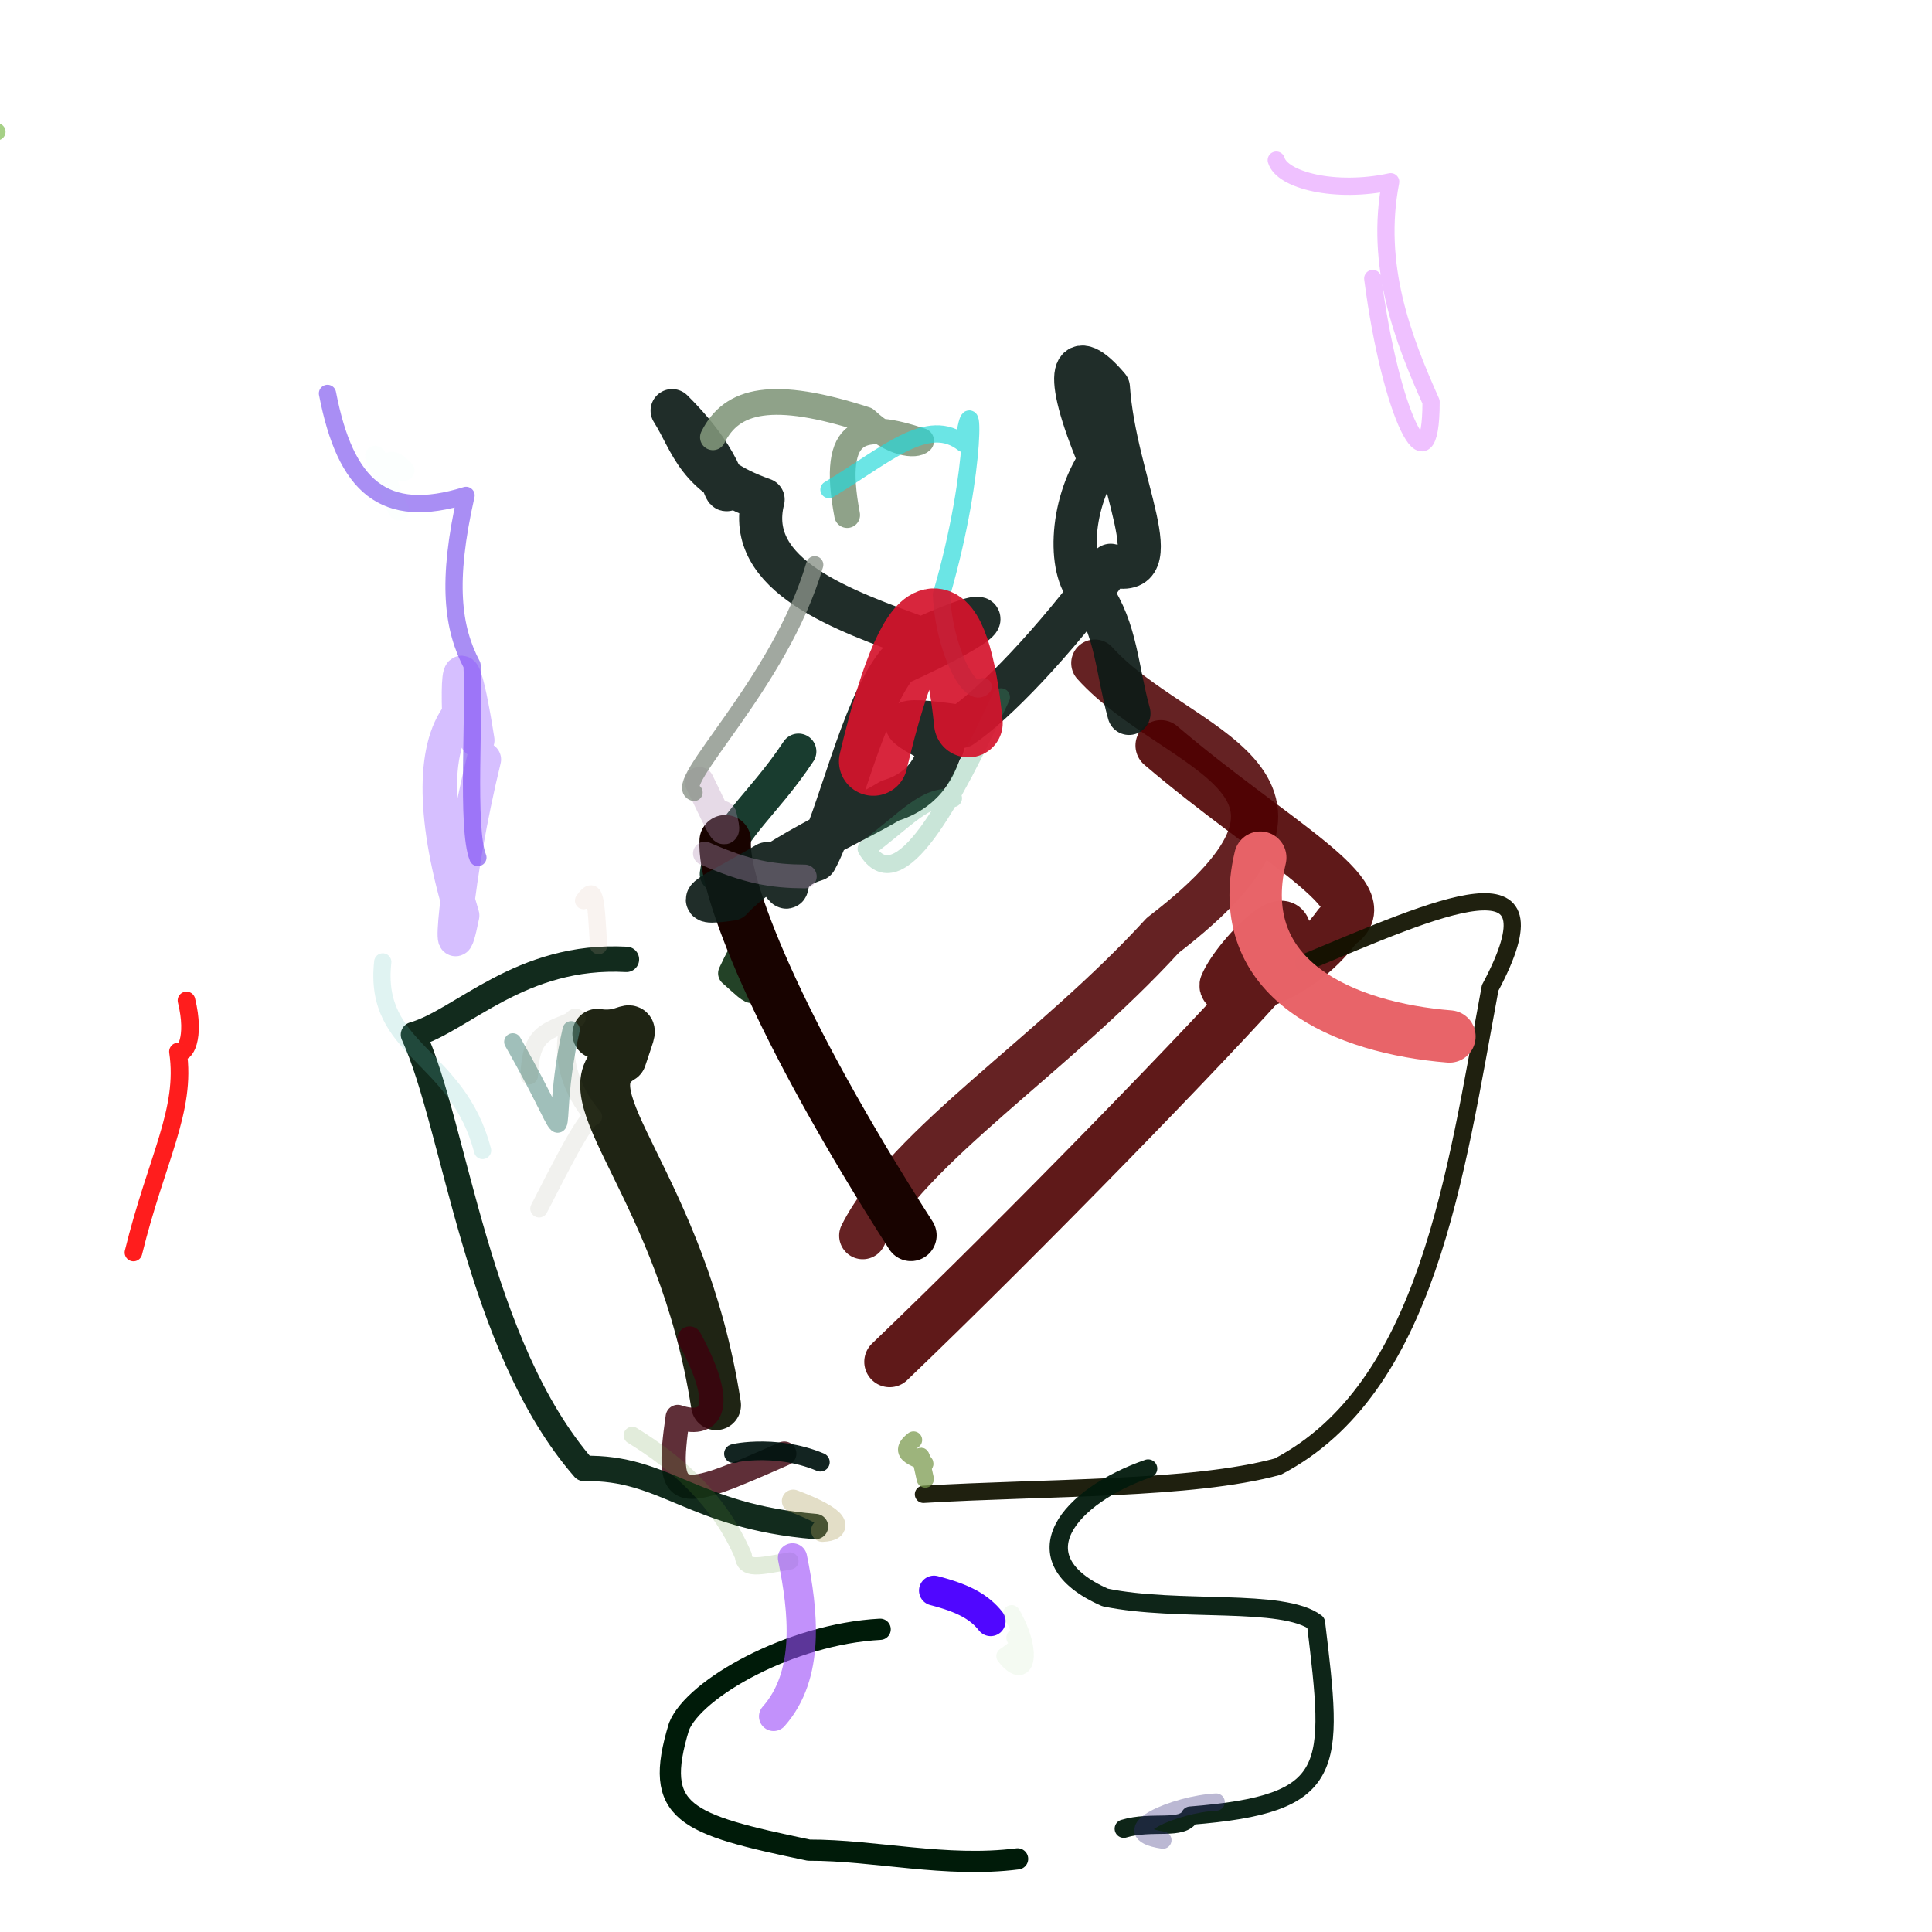
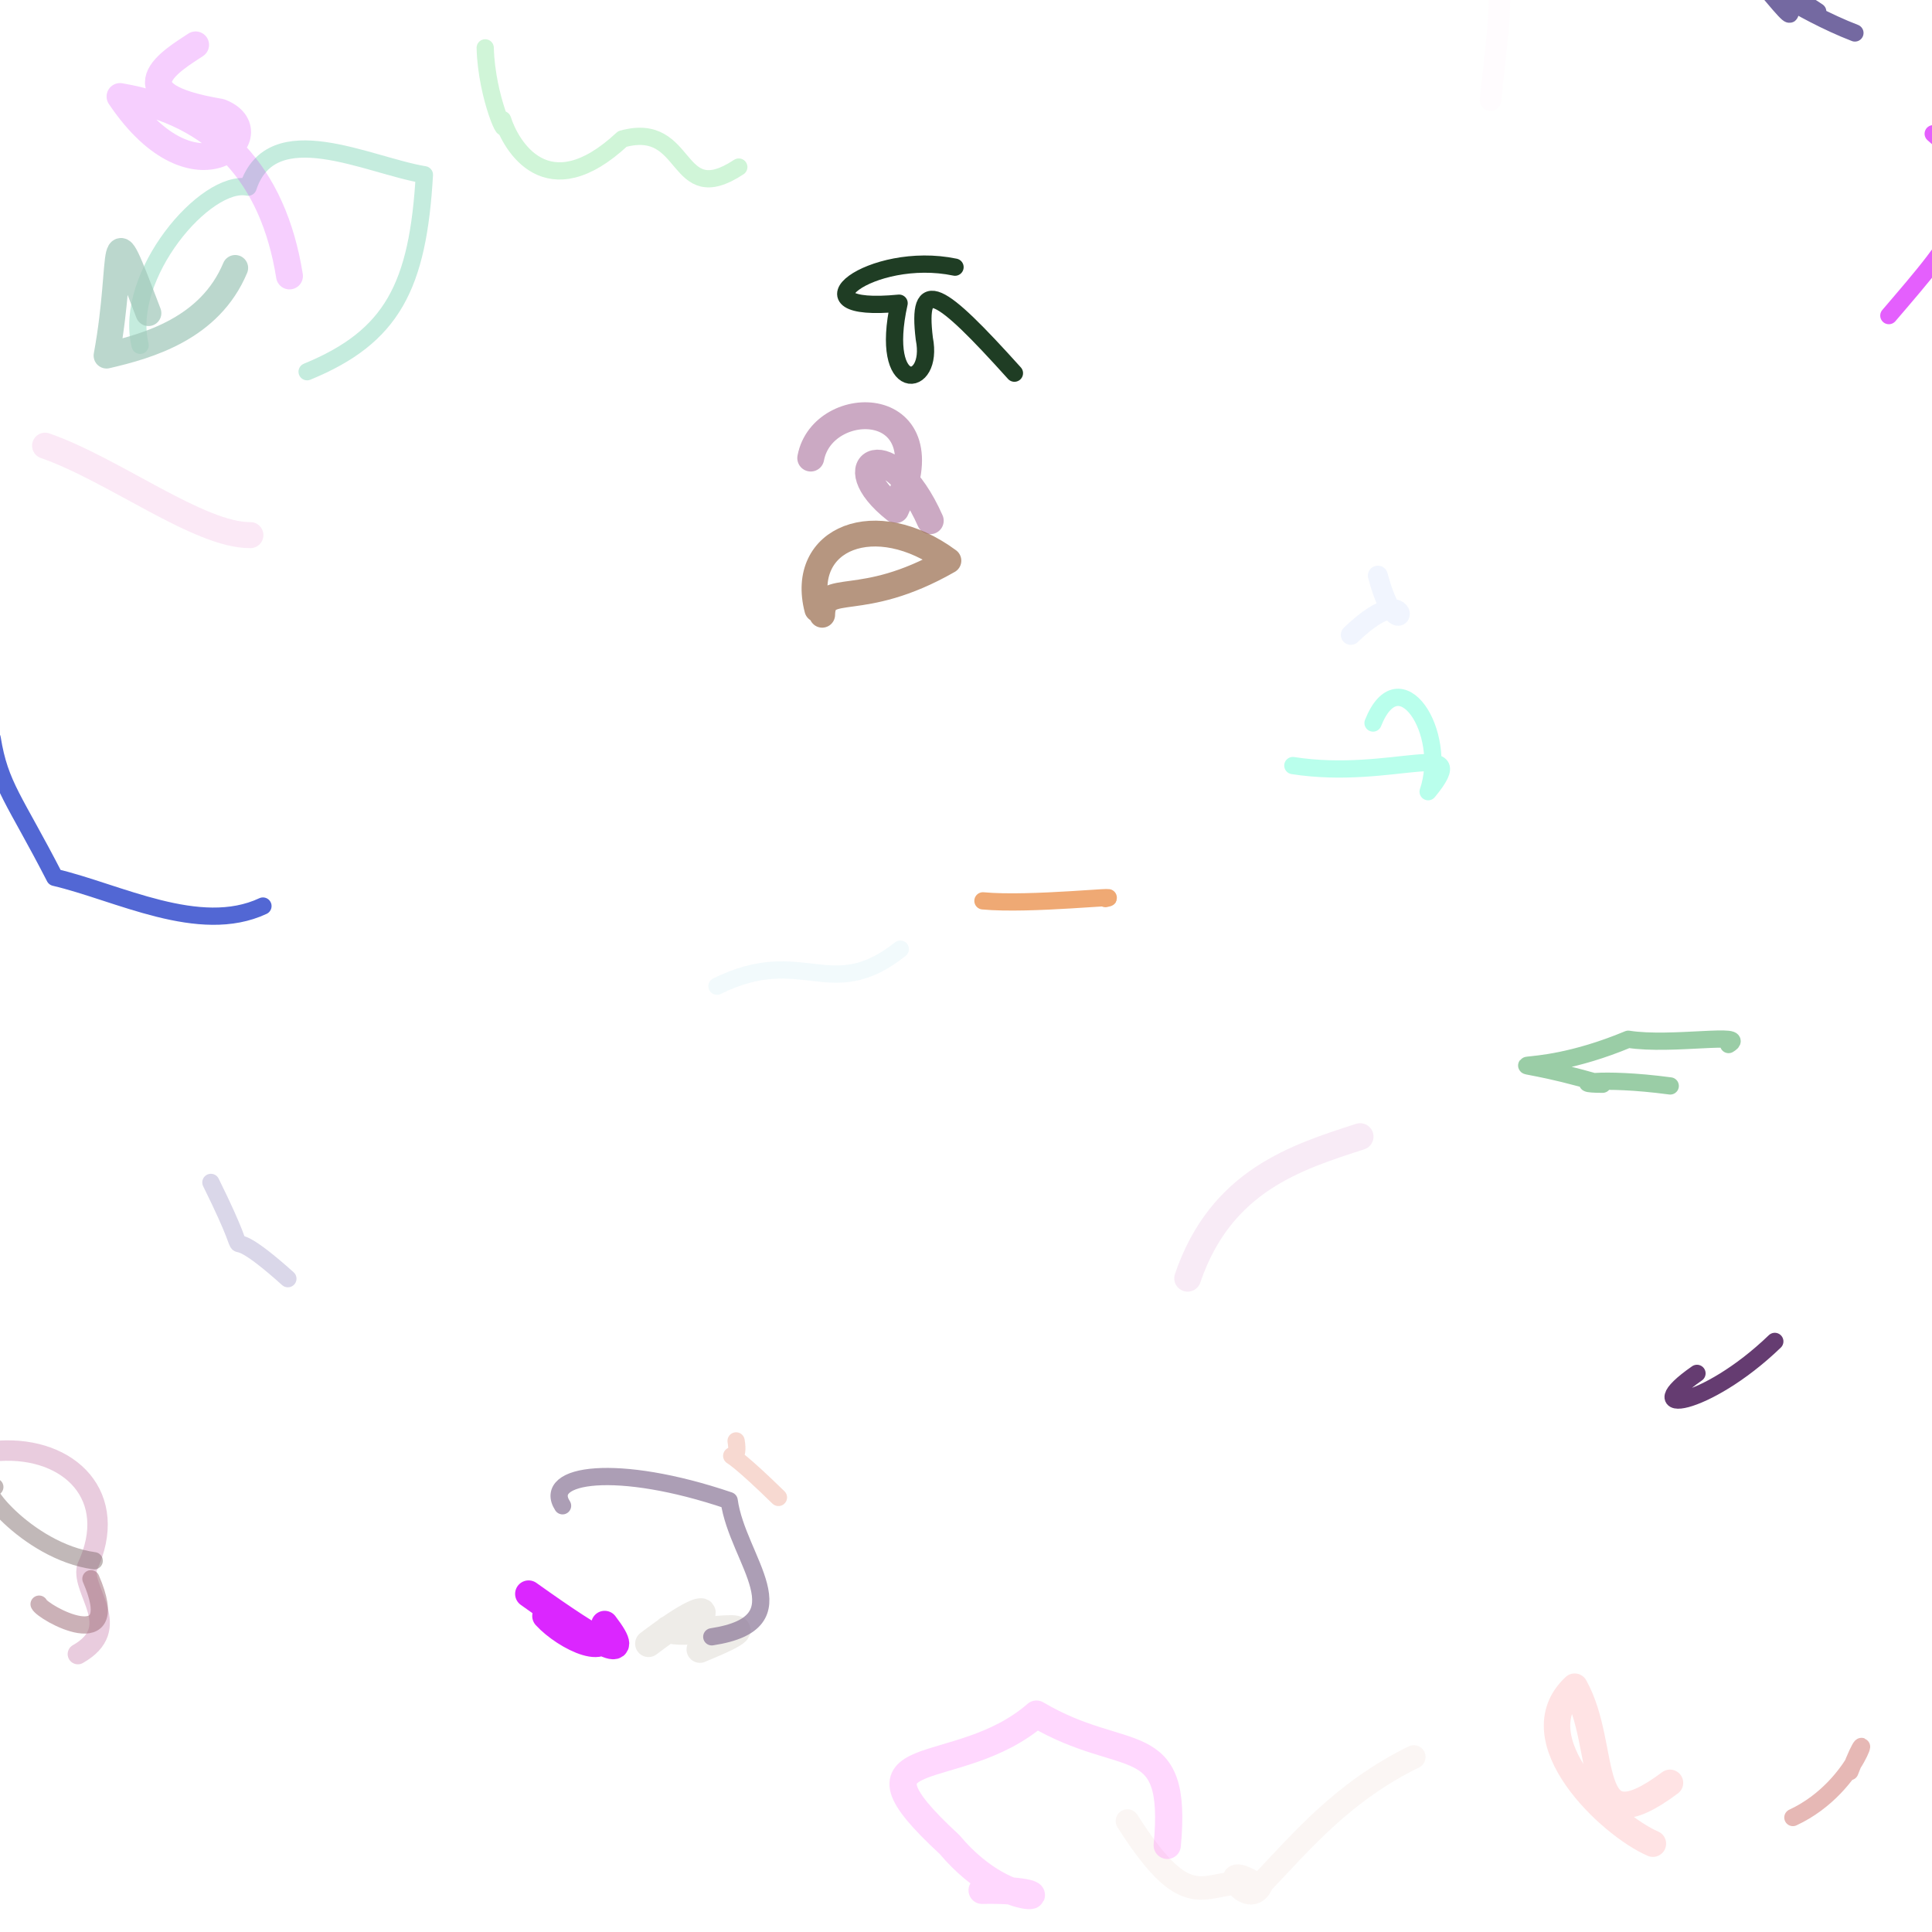
- <svg xmlns="http://www.w3.org/2000/svg" version="1.1" width="1104.0" height="1104.0">
+ <svg xmlns="http://www.w3.org/2000/svg" version="1.1" width="956.0" height="956.0">
  <defs />
  <g>
-     <path d="M 456.278 429.406 C 435.68 460.694 413.273 475.688 410.081 499.514" stroke-width="20.443" fill="none" stroke="rgb(0, 39, 25)" stroke-opacity="0.902" stroke-linecap="round" stroke-linejoin="round" />
-     <path d="M 435.249 541.636 C 425.762 540.439 426.469 538.031 417.831 556.177 C 433.53 569.929 429.499 569.487 439.069 551.756" stroke-width="14.989" fill="none" stroke="rgb(10, 44, 14)" stroke-opacity="0.892" stroke-linecap="round" stroke-linejoin="round" />
-     <path d="M 341.351 590.736 C 361.192 593.851 364 577.682 355.167 604.584 C 321.061 624.602 389.637 676.486 409.164 802.933" stroke-width="28.52" fill="none" stroke="rgb(19, 24, 7)" stroke-opacity="0.943" stroke-linecap="round" stroke-linejoin="round" />
-     <path d="M 663.335 425.994 C 726.863 480.226 791.244 512.968 764.591 528.778 C 740.444 562.474 699.136 569.443 699.904 563.008 C 706.932 545.489 751.361 501.889 727.872 553.863 C 692.859 593.78 583.699 706.041 508.365 778.185" stroke-width="28.992" fill="none" stroke="rgb(78, 0, 0)" stroke-opacity="0.902" stroke-linecap="round" stroke-linejoin="round" />
-     <path d="M 448.149 830.63 C 386.772 857.692 379.992 859.933 387.285 809.686 C 405.304 815.766 416.35 806.181 394.078 764.875" stroke-width="13.875" fill="none" stroke="rgb(60, 2, 13)" stroke-opacity="0.819" stroke-linecap="round" stroke-linejoin="round" />
-     <path d="M 492.995 706.08 C 518.758 654.884 602.581 602.26 664.479 534.445 C 781.792 444.486 672.211 430.591 625.606 378.913" stroke-width="26.971" fill="none" stroke="rgb(78, 0, 2)" stroke-opacity="0.866" stroke-linecap="round" stroke-linejoin="round" />
-     <path d="M 520.502 705.913 C 443.752 586.372 412.723 506.158 414.419 480.441" stroke-width="29.431" fill="none" stroke="rgb(24, 3, 0)" stroke-opacity="1.0" stroke-linecap="round" stroke-linejoin="round" />
-     <path d="M 357.969 548.215 C 297.357 544.961 264.105 583.253 236.259 591.232 C 260.216 643.466 272.543 769.001 333.694 839.119 C 380.285 838.116 395.356 866.477 465.997 872.31" stroke-width="14.493" fill="none" stroke="rgb(0, 27, 12)" stroke-opacity="0.927" stroke-linecap="round" stroke-linejoin="round" />
-     <path d="M 527.678 853.896 C 597.958 849.694 681.178 851.443 730.18 838.052 C 815.744 793.331 831.598 671.535 851.509 564.505 C 893.905 485.09 822.246 518.241 744.94 550.367" stroke-width="9.857" fill="none" stroke="rgb(17, 19, 0)" stroke-opacity="0.941" stroke-linecap="round" stroke-linejoin="round" />
-     <path d="M 419.656 830.647 C 414.857 831.246 442.101 824.246 468.78 835.523" stroke-width="10.687" fill="none" stroke="rgb(1, 19, 16)" stroke-opacity="0.922" stroke-linecap="round" stroke-linejoin="round" />
-     <path d="M 502.948 931.016 C 451.568 933.755 396.691 964.86 388 986.606 C 372.858 1036.185 391.039 1042.333 462.186 1057.232 C 499.801 1057.127 540.523 1067.423 581.473 1062.212" stroke-width="12.125" fill="none" stroke="rgb(0, 27, 9)" stroke-opacity="0.997" stroke-linecap="round" stroke-linejoin="round" />
-     <path d="M 642.166 1044.978 C 658.166 1040.12 675.913 1046.17 680.149 1037.515 C 764.578 1030.795 762.038 1010.863 751.978 927.268 C 733.067 912.932 673.372 921.551 631.485 912.829 C 580.443 890.317 611.202 854.716 656.07 839.164" stroke-width="10.472" fill="none" stroke="rgb(2, 26, 12)" stroke-opacity="0.948" stroke-linecap="round" stroke-linejoin="round" />
-     <path d="M 416.304 278.323 C 412.876 285.309 417.395 267.656 384.069 234.639 C 395.82 253.297 397.467 271.802 436.074 285.439 C 424.879 329.361 482.709 348.961 526.556 365.07 C 575.398 342.986 568.96 354.144 512.585 379.709 C 492.148 405.567 478.998 467.914 466.079 491.235 C 437.218 499.884 460.915 520.482 438.243 493.522 C 409.109 510.882 389.813 517.865 417.907 513.796 C 438.403 491.308 487.636 470.41 508.546 457.59 C 534.41 449.73 535.717 428.775 538.623 426.618 C 512.685 413.265 506.511 409.036 549.305 415.158 C 567.875 402.634 602.042 367.639 634.664 323.014 C 670.389 332.857 637 275.439 633.367 221.391 C 613.315 197.635 606.046 209.606 628.532 263.152 C 610.936 289.047 610.031 328.385 623.927 339.543 C 637.965 359.578 638.361 383.437 645.125 407.665" stroke-width="24.631" fill="none" stroke="rgb(12, 27, 22)" stroke-opacity="0.916" stroke-linecap="round" stroke-linejoin="round" />
-     <path d="M 720.154 490.067 C 703.515 560.52 768.76 587.461 828.246 592.271" stroke-width="29.913" fill="none" stroke="rgb(232, 99, 104)" stroke-opacity="0.989" stroke-linecap="round" stroke-linejoin="round" />
-     <path d="M 361.286 820.211 C 387.212 836.179 410.981 856.905 424.74 888.909 C 425.505 897.236 433.154 895.169 451.381 891.964" stroke-width="9.857" fill="none" stroke="rgb(94, 150, 53)" stroke-opacity="0.177" stroke-linecap="round" stroke-linejoin="round" />
-     <path d="M 544.603 456.111 C 528.602 453.922 517.384 468.87 495.163 485.047 C 513.409 516.411 544.22 457.784 572.002 398.415" stroke-width="10.233" fill="none" stroke="rgb(63, 163, 118)" stroke-opacity="0.285" stroke-linecap="round" stroke-linejoin="round" />
-     <path d="M 326.378 588.425 C 311.687 653.192 332.587 664.574 293.015 595.344" stroke-width="9.857" fill="none" stroke="rgb(83, 139, 130)" stroke-opacity="0.554" stroke-linecap="round" stroke-linejoin="round" />
-     <path d="M 694.963 1029.757 C 671.748 1030.863 633.982 1046.845 664.519 1051.511" stroke-width="9.857" fill="none" stroke="rgb(58, 48, 126)" stroke-opacity="0.341" stroke-linecap="round" stroke-linejoin="round" />
-     <path d="M 459.914 500.847 C 441.076 500.705 427.171 498.397 402.774 487.72" stroke-width="13.545" fill="none" stroke="rgb(184, 151, 185)" stroke-opacity="0.361" stroke-linecap="round" stroke-linejoin="round" />
-     <path d="M 333.458 514.649 C 340.099 505.406 340.408 512.38 342.035 540.379" stroke-width="9.857" fill="none" stroke="rgb(217, 178, 158)" stroke-opacity="0.164" stroke-linecap="round" stroke-linejoin="round" />
-     <path d="M 399.605 446.701 C 408.372 464.38 417.7 486.201 412.558 465.933" stroke-width="16.805" fill="none" stroke="rgb(183, 145, 186)" stroke-opacity="0.337" stroke-linecap="round" stroke-linejoin="round" />
-     <path d="M 469.982 874.562 C 480.677 874.127 480.661 868 453.269 857.696" stroke-width="12.993" fill="none" stroke="rgb(174, 161, 93)" stroke-opacity="0.345" stroke-linecap="round" stroke-linejoin="round" />
-     <path d="M 407.379 249.87 C 418.132 228.206 441.51 222.594 494.722 239.83 C 510.352 254.361 523.306 254.891 526.365 251.935 C 493.618 241.082 474.287 242.498 484.095 294.324" stroke-width="14.705" fill="none" stroke="rgb(129, 150, 122)" stroke-opacity="0.885" stroke-linecap="round" stroke-linejoin="round" />
-     <path d="M 396.59 452.833 C 382.872 448.562 445.655 391.018 465.555 322.724" stroke-width="9.857" fill="none" stroke="rgb(137, 146, 136)" stroke-opacity="0.79" stroke-linecap="round" stroke-linejoin="round" />
-     <path d="M 473.697 279.749 C 506.693 259.857 530.208 237.346 550.593 253.448 C 556.25 212.686 559.188 266.713 537.975 339.709 C 539.35 371.513 554.58 400.354 561.836 392.374" stroke-width="9.857" fill="none" stroke="rgb(38, 217, 216)" stroke-opacity="0.683" stroke-linecap="round" stroke-linejoin="round" />
-     <path d="M 533.679 908.902 C 551.105 913.38 559.83 918.508 566.082 926.391" stroke-width="17.081" fill="none" stroke="rgb(75, 0, 255)" stroke-opacity="0.971" stroke-linecap="round" stroke-linejoin="round" />
-     <path d="M 528.733 845.181 C 526.694 835.875 524.275 825.921 528.069 837.032 C 531.735 834.171 509.26 832.711 522.014 822.858" stroke-width="9.857" fill="none" stroke="rgb(121, 153, 77)" stroke-opacity="0.734" stroke-linecap="round" stroke-linejoin="round" />
-     <path d="M 302.383 614.635 C 303.324 589.063 312.663 589.791 329.673 581.887 C 326.578 576.889 312.817 607.14 339.014 638.142 C 334.755 638.026 320.422 666.571 308.04 690.66" stroke-width="10.069" fill="none" stroke="rgb(103, 110, 77)" stroke-opacity="0.09" stroke-linecap="round" stroke-linejoin="round" />
-     <path d="M 452.866 890.207 C 459.089 920.79 463.149 957.019 442.058 980.813" stroke-width="16.723" fill="none" stroke="rgb(154, 72, 249)" stroke-opacity="0.6" stroke-linecap="round" stroke-linejoin="round" />
-     <path d="M 553.355 413.151 C 546.196 341.811 525.202 324.388 499.019 435.099" stroke-width="39.248" fill="none" stroke="rgb(213, 19, 44)" stroke-opacity="0.916" stroke-linecap="round" stroke-linejoin="round" />
-     <path d="M 583.632 935.954 C 571.552 935.982 593.953 933.448 574.269 946.352 C 586.391 961.884 591.006 944.587 578.063 922.12" stroke-width="9.857" fill="none" stroke="rgb(150, 207, 138)" stroke-opacity="0.107" stroke-linecap="round" stroke-linejoin="round" />
-     <path d="M 187.139 224.802 C 197.468 278.213 219.442 297.654 266.32 283.081 C 255.077 332.653 258.634 359.044 269.731 380.046 C 271.366 407.28 266.376 473.649 273.08 490.017" stroke-width="9.857" fill="none" stroke="rgb(93, 40, 235)" stroke-opacity="0.524" stroke-linecap="round" stroke-linejoin="round" />
-     <path d="M 214.535 260.658 C 222.361 278.606 217.675 266.934 230.885 268.918 C 217.767 254.762 218.397 274.669 227.832 291.537" stroke-width="11.849" fill="none" stroke="rgb(73, 235, 209)" stroke-opacity="0.018" stroke-linecap="round" stroke-linejoin="round" />
-     <path d="M 106.562 571.678 C 111.872 593.278 105.52 603.599 101.693 600.909 C 106.709 634.56 89.404 662.126 76.254 715.715" stroke-width="10.071" fill="none" stroke="rgb(255, 29, 29)" stroke-opacity="1.0" stroke-linecap="round" stroke-linejoin="round" />
-     <path d="M 218.72 549.665 C 213.046 600.462 261.455 602.115 275.752 657.412" stroke-width="9.857" fill="none" stroke="rgb(100, 194, 189)" stroke-opacity="0.197" stroke-linecap="round" stroke-linejoin="round" />
-     <path d="M 729.297 91.499 C 732.459 102.863 762.907 110.757 794.671 103.853 C 785.394 151.658 801.674 193.568 817.753 229.618 C 817.762 283.892 794.501 236.806 784.437 159.142" stroke-width="9.857" fill="none" stroke="rgb(218, 117, 255)" stroke-opacity="0.453" stroke-linecap="round" stroke-linejoin="round" />
-     <path d="M -1.755 75.302 C -12.458 79.108 -20.217 50.235 -35.091 41.224" stroke-width="9.857" fill="none" stroke="rgb(135, 192, 92)" stroke-opacity="0.74" stroke-linecap="round" stroke-linejoin="round" />
-     <path d="M 272.747 422.979 C 266.676 384.136 261.091 367.284 262.435 408.072 C 246.832 428.048 247.809 469.645 264.111 523.156 C 255.617 565.023 259.924 501.934 276.511 433.973" stroke-width="19.639" fill="none" stroke="rgb(136, 68, 255)" stroke-opacity="0.341" stroke-linecap="round" stroke-linejoin="round" />
+     <path d="M 486.383 445.765 C 509.928 447.979 557.545 442.593 546.995 444.641" stroke-width="8.536" fill="none" stroke="rgb(235, 149, 84)" stroke-opacity="0.81" stroke-linecap="round" stroke-linejoin="round" />
+     <path d="M 887.159 899.352 C 921.162 883.522 927.723 844.224 915.373 876.633" stroke-width="8.536" fill="none" stroke="rgb(176, 30, 22)" stroke-opacity="0.315" stroke-linecap="round" stroke-linejoin="round" />
+     <path d="M 346.339 816.187 C 391.825 797.498 340.105 810.787 330.372 806.232 C 346.572 807.675 362.902 781.454 320.894 813.331" stroke-width="13.244" fill="none" stroke="rgb(104, 85, 52)" stroke-opacity="0.112" stroke-linecap="round" stroke-linejoin="round" />
+     <path d="M 472.567 132.196 C 431.074 123.504 390.144 155.368 444.897 150.026 C 434.734 195.69 462.386 192.785 457.371 167.571 C 453.578 136.227 464.789 143.371 501.961 184.651" stroke-width="8.536" fill="none" stroke="rgb(12, 45, 18)" stroke-opacity="0.918" stroke-linecap="round" stroke-linejoin="round" />
+     <path d="M 917.857 16.312 C 890.529 5.811 859.079 -15.892 899.461 5.738 C 868.969 -15.098 901.757 28.133 872.025 -7.916 C 830.682 -33.673 835.626 -30.326 854.793 -43.514" stroke-width="8.536" fill="none" stroke="rgb(31, 14, 104)" stroke-opacity="0.619" stroke-linecap="round" stroke-linejoin="round" />
+     <path d="M 278.367 745.091 C 268.155 729.301 305.105 723.642 360.806 742.54 C 364.834 772.015 398.635 802.867 352.205 809.931" stroke-width="8.536" fill="none" stroke="rgb(138, 118, 150)" stroke-opacity="0.704" stroke-linecap="round" stroke-linejoin="round" />
+     <path d="M 826.349 882.187 C 782.137 915.254 796.39 865.473 779.18 834.609 C 751.598 860.394 796.323 902.931 817.892 912.295" stroke-width="13.088" fill="none" stroke="rgb(255, 24, 28)" stroke-opacity="0.121" stroke-linecap="round" stroke-linejoin="round" />
+     <path d="M 934.65 156.165 C 967.933 117.223 989.478 93.967 956.598 66.177" stroke-width="8.536" fill="none" stroke="rgb(223, 67, 253)" stroke-opacity="0.845" stroke-linecap="round" stroke-linejoin="round" />
+     <path d="M 69.339 170.869 C 60.859 136.462 101.693 88.267 122.766 92.614 C 134.527 56.946 182.205 81.94 209.998 86.473 C 206.836 141.527 194.194 166.619 151.97 183.931" stroke-width="8.536" fill="none" stroke="rgb(129, 213, 184)" stroke-opacity="0.464" stroke-linecap="round" stroke-linejoin="round" />
+     <path d="M 679.413 357.765 C 692.345 325.184 716.715 362.177 706.68 391.749 C 729.664 363.859 688.863 386.519 639.735 378.82" stroke-width="8.536" fill="none" stroke="rgb(32, 255, 194)" stroke-opacity="0.31" stroke-linecap="round" stroke-linejoin="round" />
+     <path d="M 73.447 154.947 C 52.634 100.285 61.993 125.389 52.721 175.963 C 73.434 171.153 103.839 162.546 116.39 132.581" stroke-width="12.782" fill="none" stroke="rgb(163, 200, 187)" stroke-opacity="0.738" stroke-linecap="round" stroke-linejoin="round" />
+     <path d="M 557.879 901.087 C 590.116 951.912 596.161 927.972 621.232 932.123 C 598.992 918.372 618.413 947.651 624.48 931.696 C 643.709 911.563 664.396 886.574 699.591 869.393" stroke-width="11.622" fill="none" stroke="rgb(195, 93, 64)" stroke-opacity="0.055" stroke-linecap="round" stroke-linejoin="round" />
+     <path d="M 309.93 142.17 C 307.27 191.523 321.796 228.113 311.754 217.182 C 287.205 237.665 269.936 260.912 258.623 261.045" stroke-width="8.536" fill="none" stroke="rgb(219, 222, 12)" stroke-opacity="0.0" stroke-linecap="round" stroke-linejoin="round" />
+     <path d="M 445.49 469.664 C 410.885 497.126 397.371 466.979 354.764 487.993" stroke-width="8.536" fill="none" stroke="rgb(7, 160, 197)" stroke-opacity="0.054" stroke-linecap="round" stroke-linejoin="round" />
+     <path d="M 577.584 913.13 C 583.057 854.617 556.93 874.213 512.868 848.192 C 473.577 882.425 413.538 860.753 469.82 912.676 C 501.541 950.424 534.019 934.487 485.98 935.378" stroke-width="13.475" fill="none" stroke="rgb(254, 5, 248)" stroke-opacity="0.154" stroke-linecap="round" stroke-linejoin="round" />
+     <path d="M 240.096 23.684 C 240.713 48.733 252.321 72.569 248.69 59.188 C 252.744 71.972 270.655 103.531 307.974 68.764 C 341.495 59.461 333.337 103.851 365.573 82.664" stroke-width="8.536" fill="none" stroke="rgb(55, 213, 89)" stroke-opacity="0.233" stroke-linecap="round" stroke-linejoin="round" />
+     <path d="M 38.533 818.483 C 61.477 805.482 40.223 787.491 43.064 775.58 C 59.633 740.406 34.431 715.734 -0.415 717.895" stroke-width="10.112" fill="none" stroke="rgb(155, 24, 105)" stroke-opacity="0.219" stroke-linecap="round" stroke-linejoin="round" />
+     <path d="M 737.538 49.602 C 742.94 -4.139 750.411 -32.523 712.367 -28.056" stroke-width="10.653" fill="none" stroke="rgb(255, 161, 228)" stroke-opacity="0.039" stroke-linecap="round" stroke-linejoin="round" />
+     <path d="M 104.357 585.086 C 131.02 638.96 101.395 595.885 142.446 632.724" stroke-width="8.536" fill="none" stroke="rgb(103, 90, 163)" stroke-opacity="0.245" stroke-linecap="round" stroke-linejoin="round" />
+     <path d="M 401.173 226.661 C 407.008 195.27 469.44 195.594 443.146 252.194 C 412.929 228.413 440.53 213.064 460.309 257.662" stroke-width="13.308" fill="none" stroke="rgb(102, 0, 78)" stroke-opacity="0.337" stroke-linecap="round" stroke-linejoin="round" />
+     <path d="M 123.902 264.791 C 98.565 265.028 56.172 232.313 22.31 220.547" stroke-width="12.873" fill="none" stroke="rgb(235, 147, 213)" stroke-opacity="0.205" stroke-linecap="round" stroke-linejoin="round" />
+     <path d="M 406.832 304.193 C 407.181 286.813 425.45 302.518 469.289 277.436 C 433.277 250.899 395.237 266.264 404.421 301.464" stroke-width="12.777" fill="none" stroke="rgb(152, 108, 77)" stroke-opacity="0.708" stroke-linecap="round" stroke-linejoin="round" />
+     <path d="M 364.239 712.996 C 367.356 731.429 348.358 704.969 385.191 740.964" stroke-width="8.536" fill="none" stroke="rgb(232, 145, 124)" stroke-opacity="0.345" stroke-linecap="round" stroke-linejoin="round" />
+     <path d="M 673.032 562.408 C 641.73 572.567 604.171 584.014 587.665 632.525" stroke-width="13.237" fill="none" stroke="rgb(160, 0, 144)" stroke-opacity="0.082" stroke-linecap="round" stroke-linejoin="round" />
+     <path d="M 855.345 516.865 C 865.775 510.589 826.9 517.618 805.722 514.244 C 751.71 536.771 732.151 518.499 793 536.502 C 774.822 536.511 791.221 532.638 826.468 537.346" stroke-width="8.536" fill="none" stroke="rgb(27, 143, 55)" stroke-opacity="0.443" stroke-linecap="round" stroke-linejoin="round" />
+     <path d="M 261.561 788.693 C 297.374 814.251 314.228 823.452 299.197 803.739 C 304.098 822.049 279.749 810.284 270.028 799.642" stroke-width="13.342" fill="none" stroke="rgb(216, 19, 255)" stroke-opacity="0.915" stroke-linecap="round" stroke-linejoin="round" />
+     <path d="M -3.87 365.369 C -0.057 389.001 7.24 395.563 27.087 434.143 C 58.336 441.467 98.615 463.045 130.112 448.335" stroke-width="8.536" fill="none" stroke="rgb(68, 91, 209)" stroke-opacity="0.919" stroke-linecap="round" stroke-linejoin="round" />
+     <path d="M 19.353 793.776 C 20.958 797.86 62.105 820.777 44.993 781.211" stroke-width="8.536" fill="none" stroke="rgb(162, 116, 126)" stroke-opacity="0.556" stroke-linecap="round" stroke-linejoin="round" />
+     <path d="M 96.797 22.199 C 85.365 29.75 56.167 46.659 108.878 55.463 C 135.169 65.292 97.029 103.715 59.381 47.757 C 107.102 55.823 135.235 86.265 143.252 136.557" stroke-width="13.285" fill="none" stroke="rgb(210, 24, 252)" stroke-opacity="0.204" stroke-linecap="round" stroke-linejoin="round" />
+     <path d="M 46.62 772.3 C 13.135 767.723 -14.987 731.371 -2.563 735.801 C -36.776 755.134 -9.474 770.551 -51.007 727.134 C -14.371 745.357 -54.994 731.095 -53.164 701.328" stroke-width="8.536" fill="none" stroke="rgb(115, 95, 96)" stroke-opacity="0.445" stroke-linecap="round" stroke-linejoin="round" />
+     <path d="M 839.706 679.58 C 809.123 700.862 843.639 697.057 878.214 663.761" stroke-width="8.536" fill="none" stroke="rgb(85, 39, 98)" stroke-opacity="0.899" stroke-linecap="round" stroke-linejoin="round" />
+     <path d="M 668.419 314.147 C 703.332 280.699 693.681 329.003 681.795 284.847" stroke-width="9.879" fill="none" stroke="rgb(174, 201, 249)" stroke-opacity="0.173" stroke-linecap="round" stroke-linejoin="round" />
  </g>
</svg>
